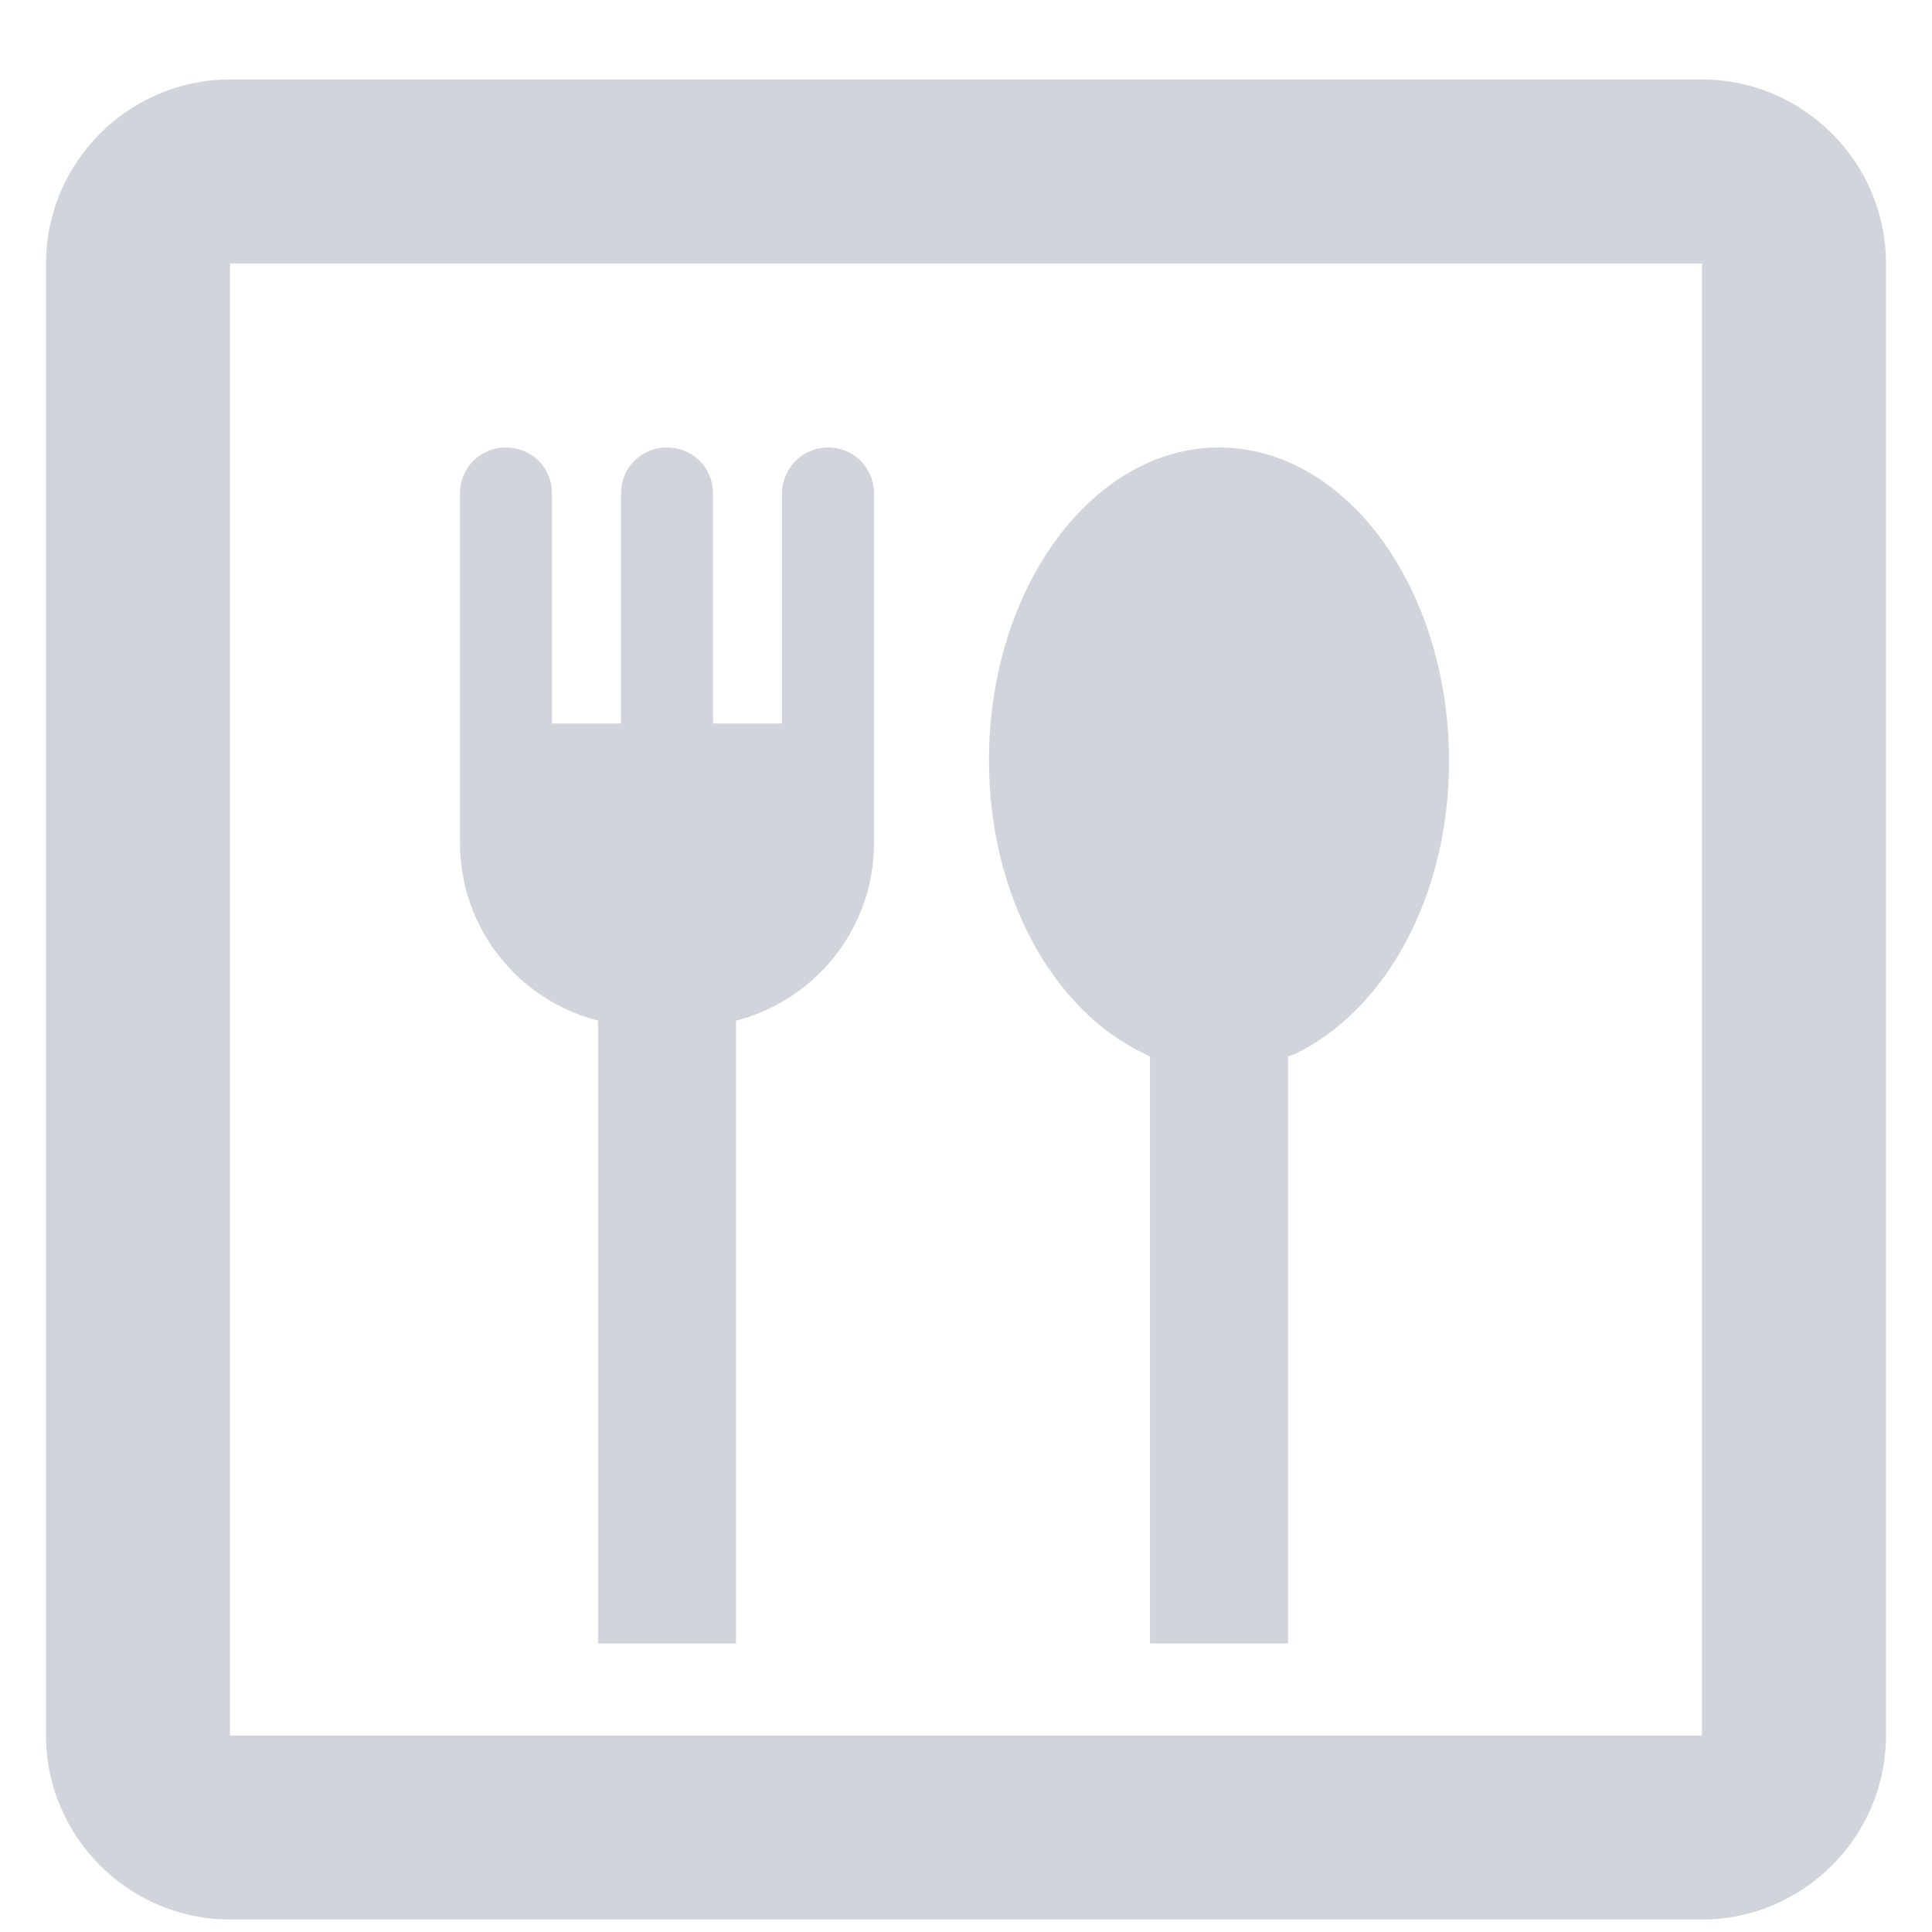
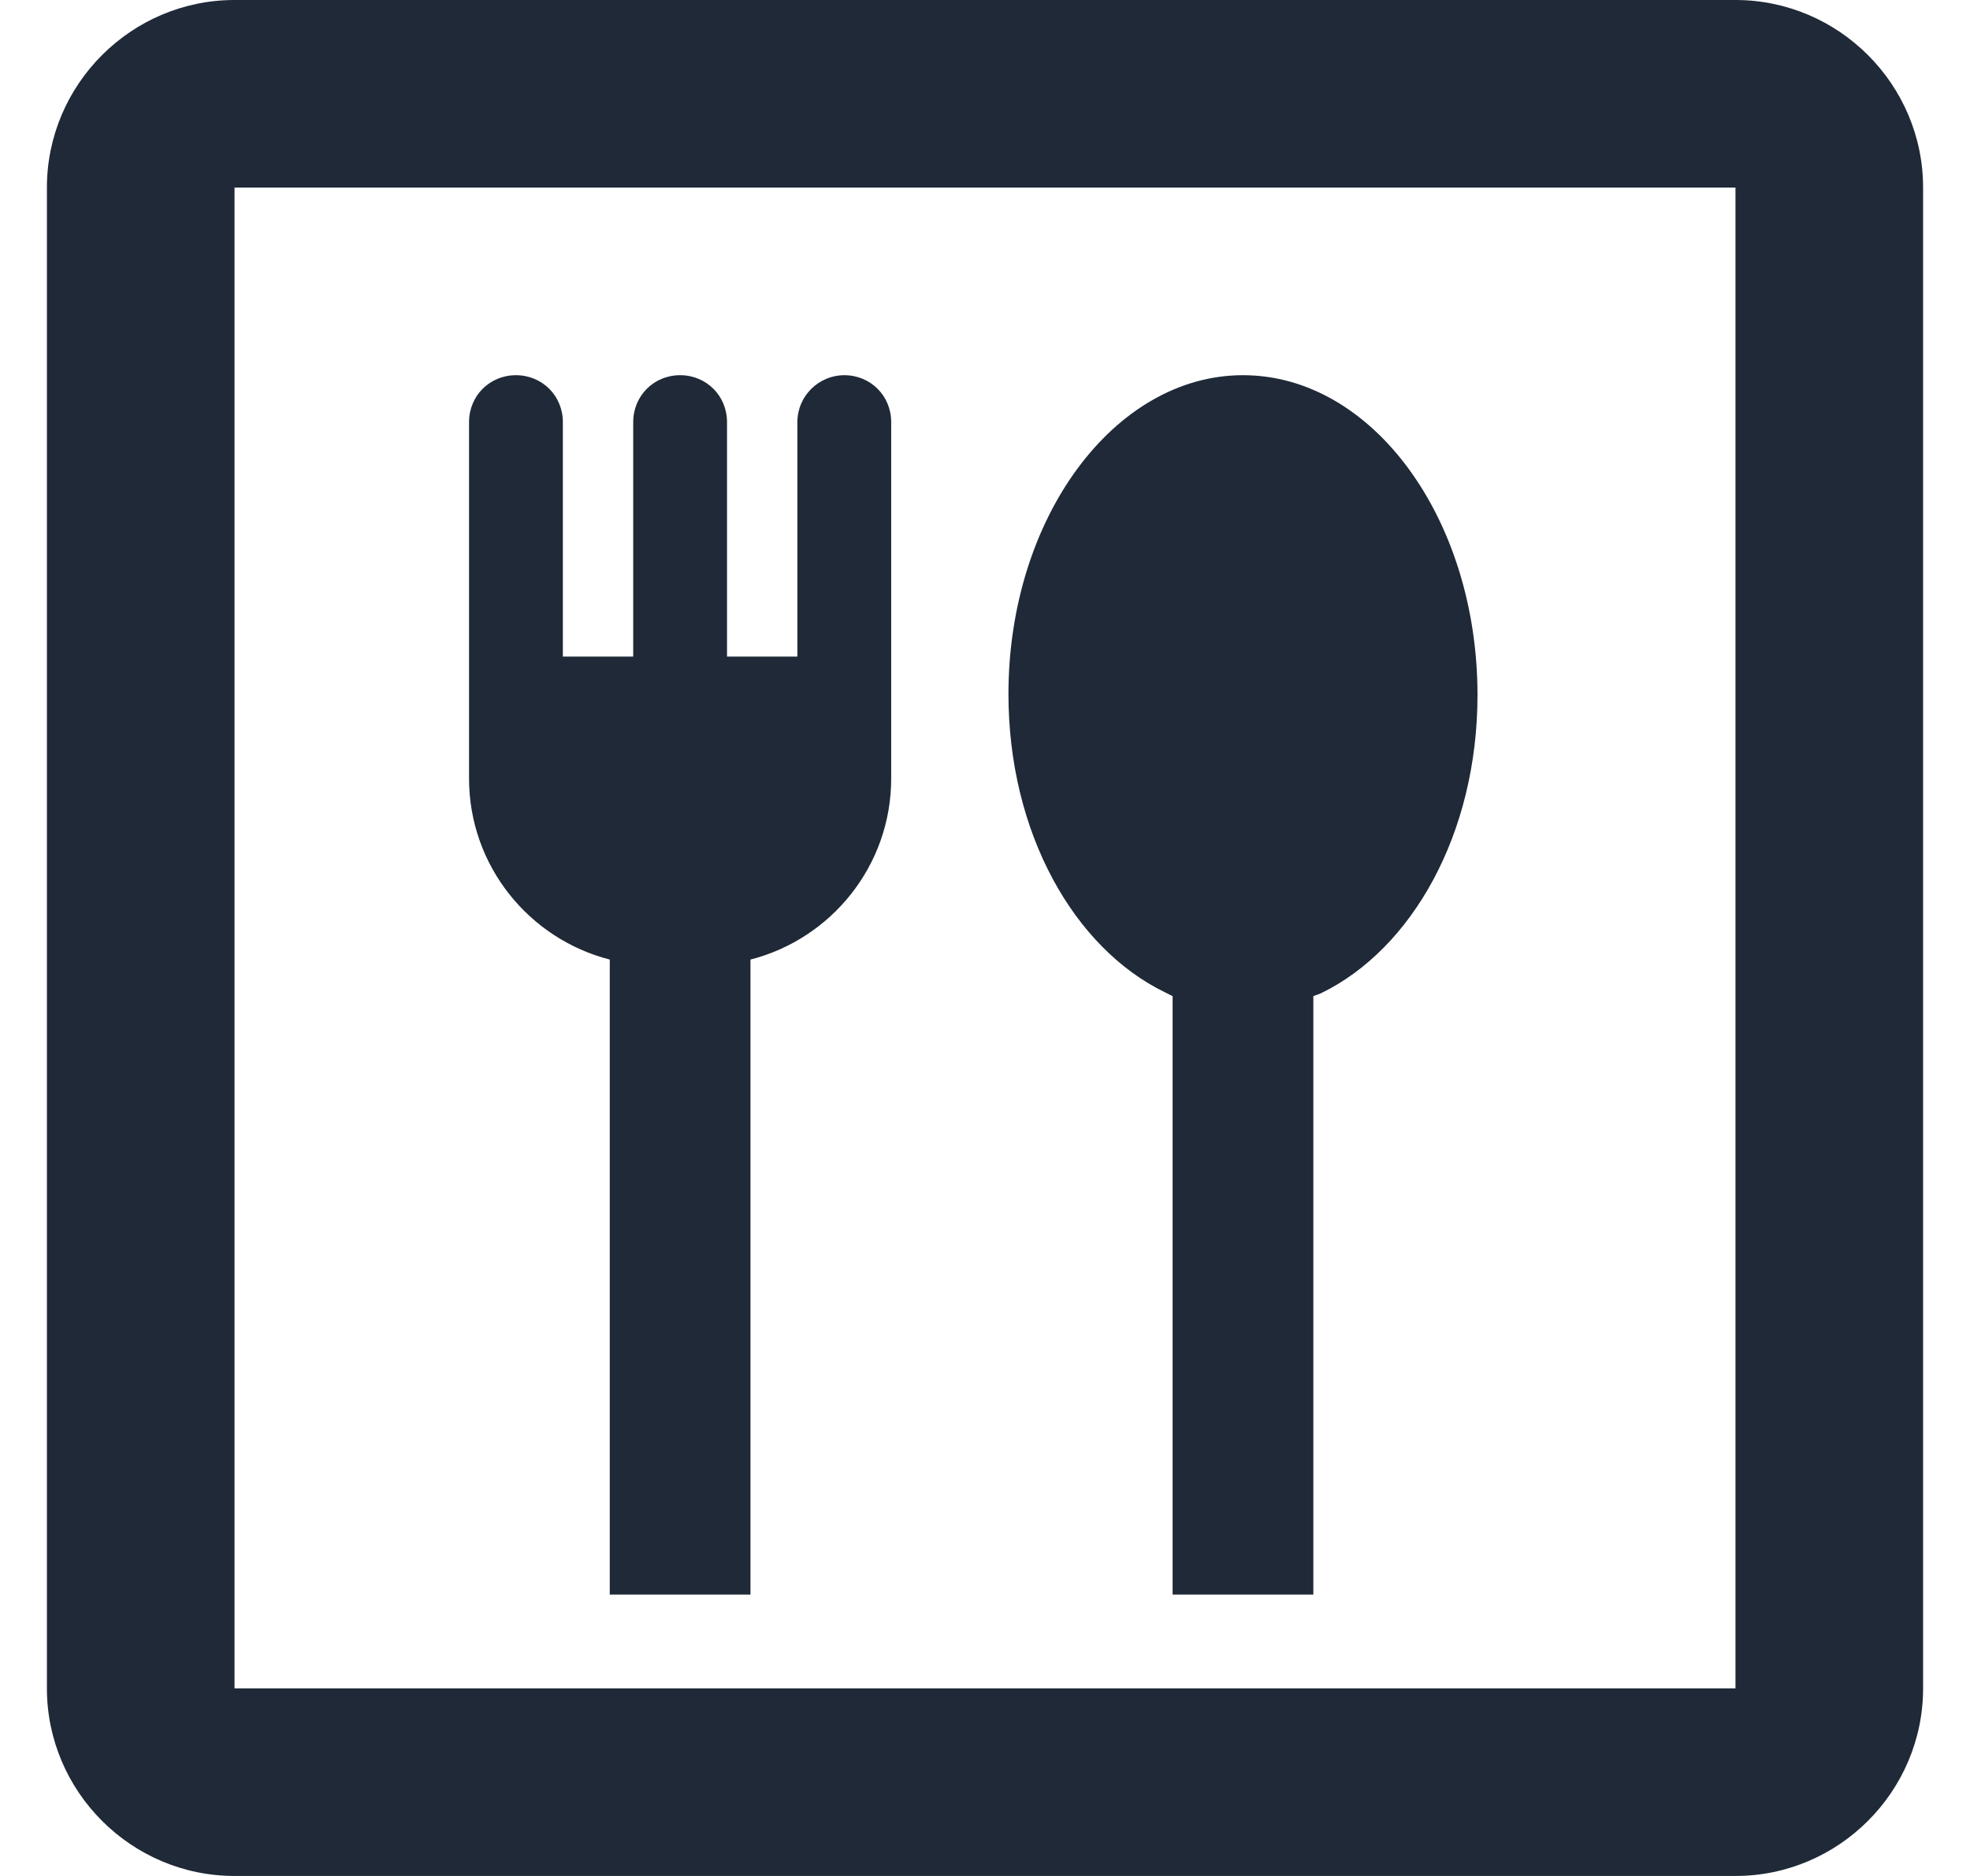
- <svg xmlns="http://www.w3.org/2000/svg" width="21" height="21" viewBox="0 0 21 21" fill="none">
-   <path d="M13.25 4.864C11.88 4.864 10.75 6.384 10.75 8.264C10.75 9.744 11.45 10.974 12.42 11.444L12.5 11.484V17.864H14V11.484L14.08 11.454C15.05 10.984 15.75 9.754 15.75 8.274C15.75 6.394 14.63 4.864 13.25 4.864ZM9 4.864C8.73 4.864 8.5 5.084 8.5 5.364V7.864H7.75V5.364C7.75 5.084 7.53 4.864 7.25 4.864C6.97 4.864 6.75 5.084 6.75 5.364V7.864H6V5.364C6 5.084 5.78 4.864 5.5 4.864C5.22 4.864 5 5.084 5 5.364V9.164C5 10.094 5.64 10.874 6.5 11.094V17.864H8V11.094C8.86 10.874 9.5 10.094 9.5 9.164V5.364C9.5 5.084 9.28 4.864 9 4.864ZM18.5 2.864H2.5V18.864H18.5V2.864ZM18.5 0.864C19.6 0.864 20.5 1.764 20.5 2.864V18.864C20.5 19.964 19.6 20.864 18.5 20.864H2.5C1.4 20.864 0.5 19.964 0.5 18.864V2.864C0.5 1.764 1.4 0.864 2.5 0.864H18.5Z" fill="#D0D4DB" />
+ <svg xmlns="http://www.w3.org/2000/svg" width="21" height="20" viewBox="0 0 21 20" fill="none">
+   <path d="M13.25 4C11.88 4 10.75 5.52 10.75 7.4C10.75 8.88 11.45 10.11 12.42 10.58L12.5 10.62V17H14V10.62L14.08 10.59C15.05 10.12 15.75 8.89 15.75 7.41C15.75 5.53 14.63 4 13.25 4ZM9 4C8.73 4 8.5 4.22 8.5 4.5V7H7.75V4.5C7.75 4.22 7.53 4 7.25 4C6.97 4 6.75 4.22 6.75 4.5V7H6V4.5C6 4.22 5.78 4 5.5 4C5.22 4 5 4.22 5 4.5V8.3C5 9.23 5.64 10.01 6.5 10.23V17H8V10.23C8.86 10.01 9.5 9.23 9.5 8.3V4.5C9.5 4.22 9.28 4 9 4ZM18.5 2H2.5V18H18.5V2ZM18.5 0C19.6 0 20.5 0.9 20.5 2V18C20.5 19.1 19.6 20 18.5 20H2.5C1.4 20 0.5 19.1 0.5 18V2C0.5 0.9 1.4 0 2.5 0H18.5Z" fill="#1F2937" />
</svg>
